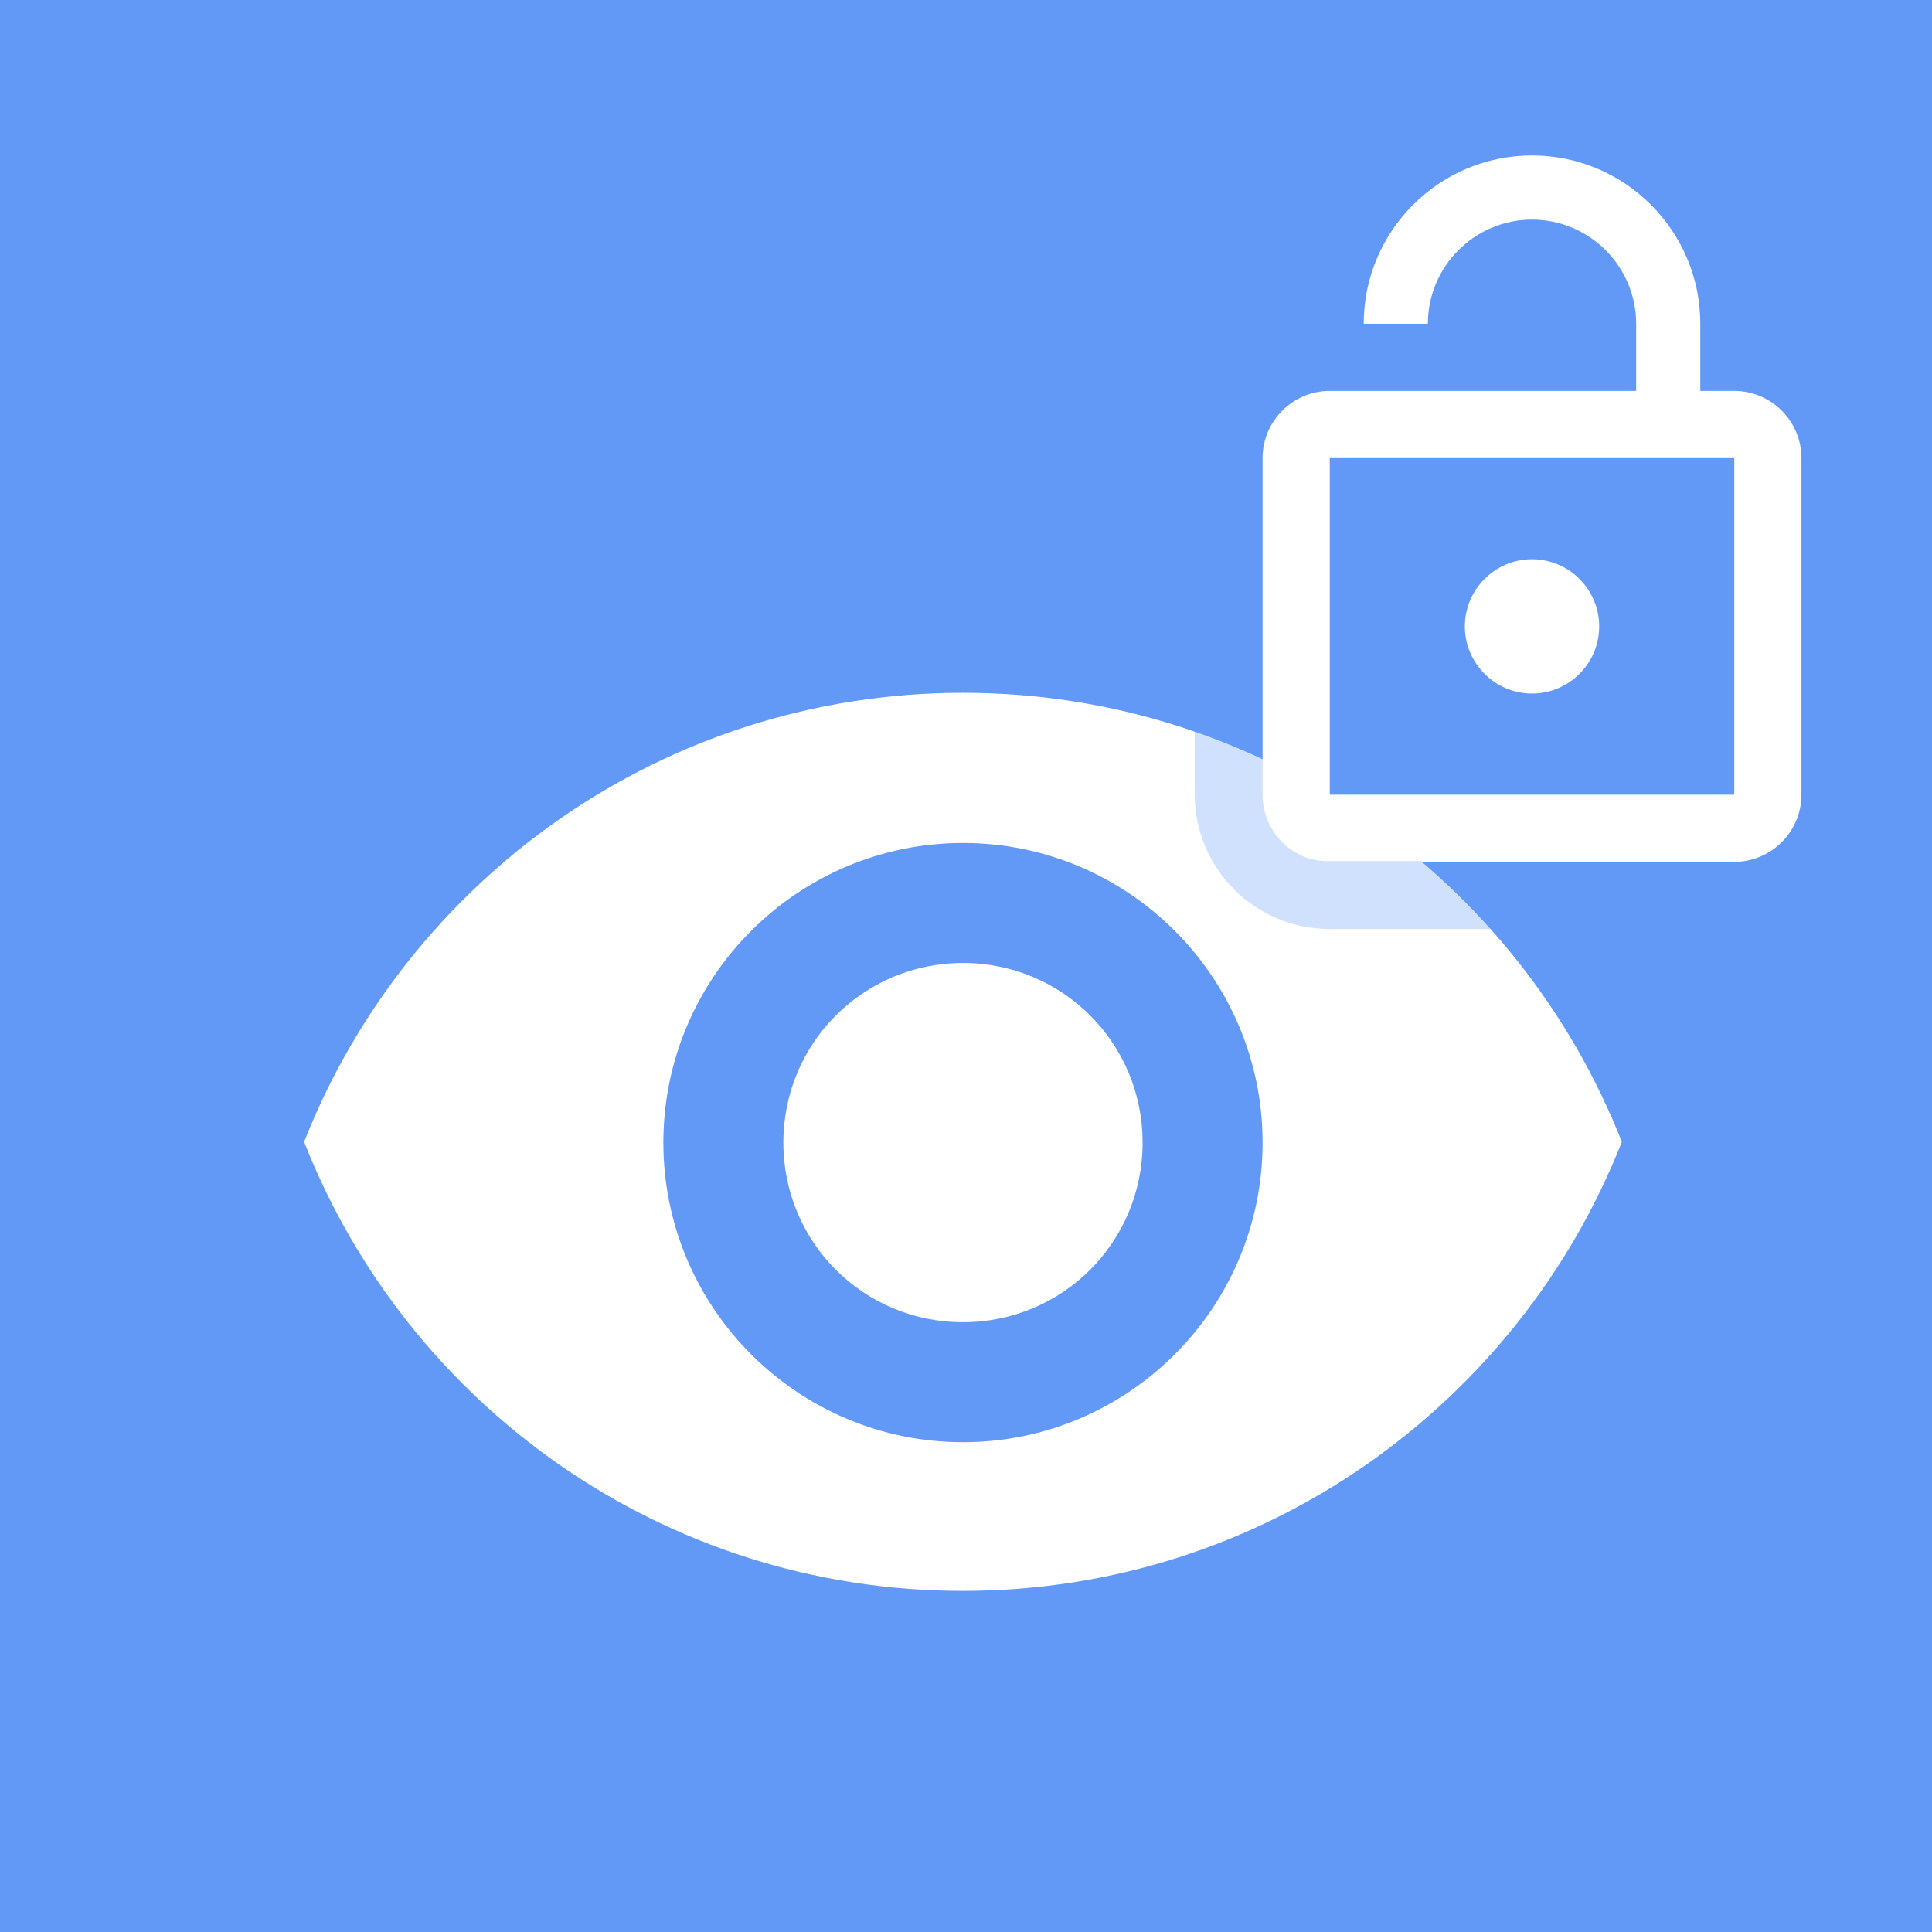
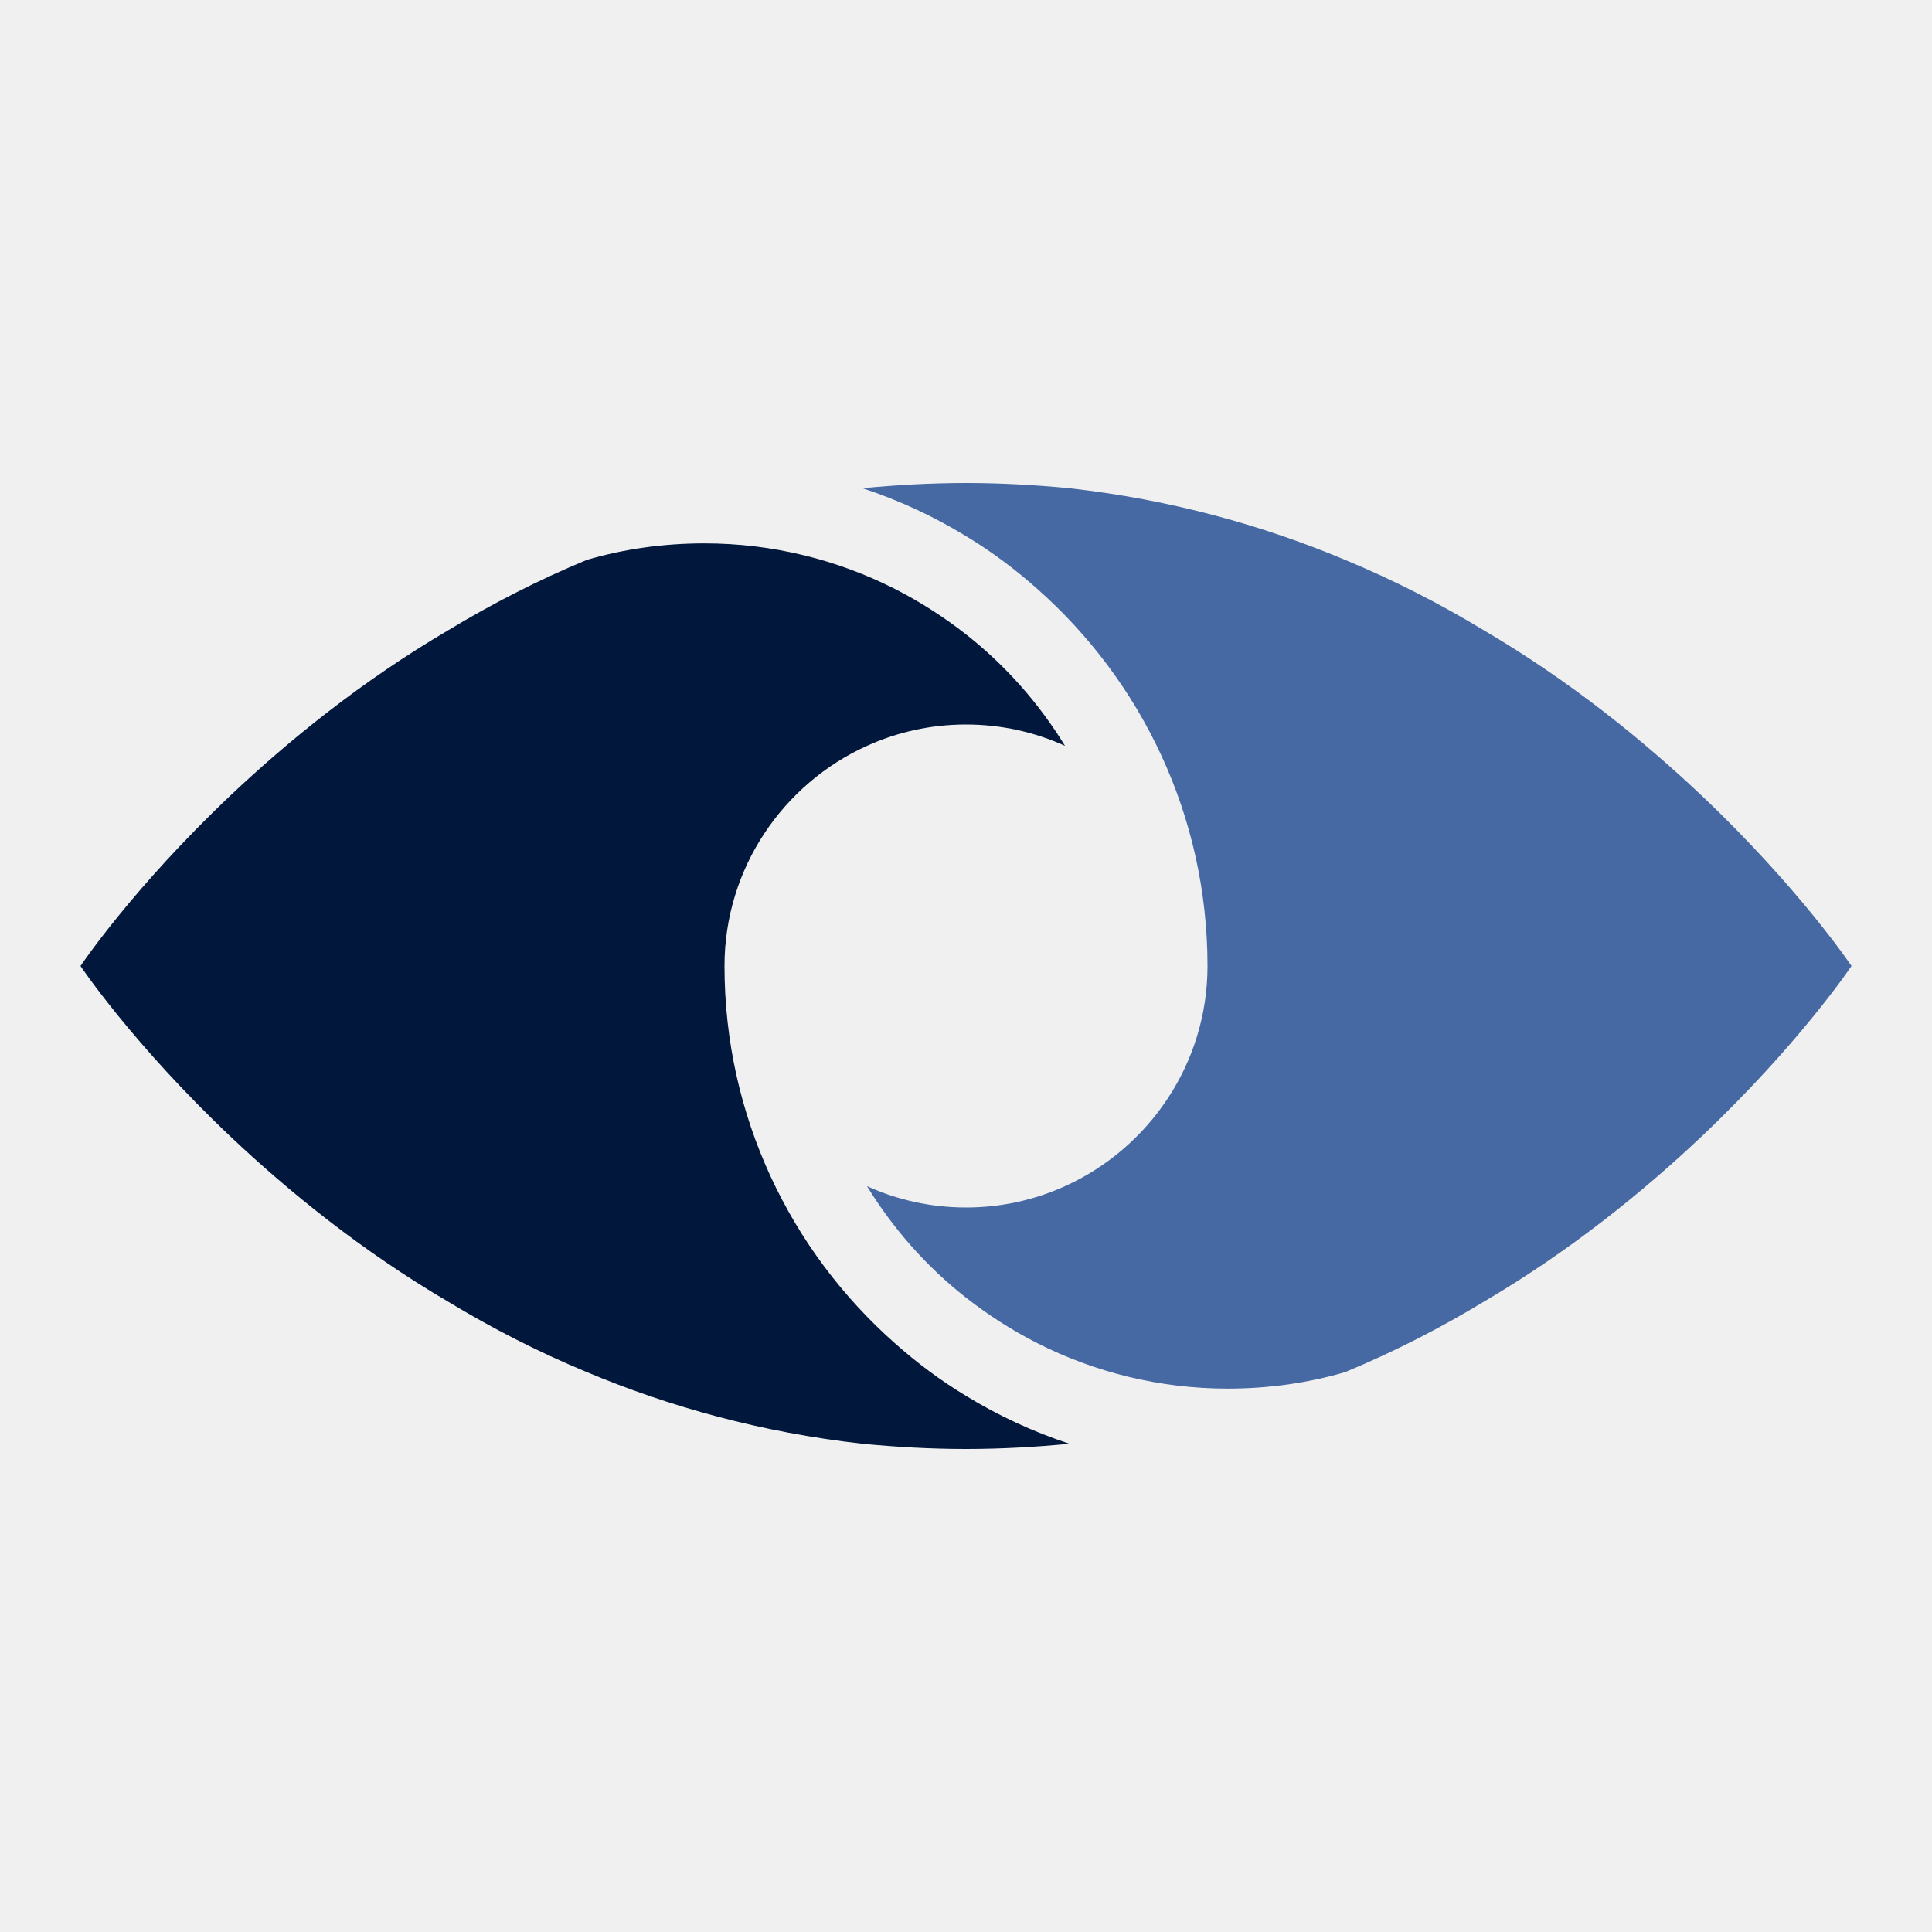
- <svg xmlns="http://www.w3.org/2000/svg" version="1.1" x="0px" y="0px" viewBox="0 0 256 256" style="enable-background:new 0 0 256 256;" xml:space="preserve">
-   <style type="text/css">
- 	.st0{fill:#6299F7;}
- 	.st1{fill:#FFFFFF;}
- 	.st2{opacity:0.3;fill:#6299F7;}
- </style>
-   <rect y="0" class="st0" width="256" height="256" />
-   <path class="st1" d="M127.6,91.8c-39.7,0-73.6,24.7-87.3,59.5c13.7,34.9,47.6,59.5,87.3,59.5s73.6-24.7,87.3-59.5  C201.2,116.5,167.3,91.8,127.6,91.8z M127.6,191.1c-21.9,0-39.7-17.8-39.7-39.7s17.8-39.7,39.7-39.7s39.7,17.8,39.7,39.7  S149.5,191.1,127.6,191.1z M127.6,127.6c-13.2,0-23.8,10.6-23.8,23.8c0,13.2,10.6,23.8,23.8,23.8s23.8-10.6,23.8-23.8  C151.4,138.2,140.8,127.6,127.6,127.6z" />
-   <g>
-     <rect x="176.2" y="60.7" class="st0" width="53.6" height="44.6" />
-     <path class="st1" d="M203,91.9c4.9,0,8.9-4,8.9-8.9c0-4.9-4-8.9-8.9-8.9s-8.9,4-8.9,8.9C194.1,87.9,198.1,91.9,203,91.9z    M229.8,51.8h-4.5v-8.9c0-12.3-10-22.3-22.3-22.3s-22.3,10-22.3,22.3h8.5c0-7.6,6.2-13.8,13.8-13.8s13.8,6.2,13.8,13.8v8.9h-40.6   c-4.9,0-8.9,4-8.9,8.9v44.6c0,4.9,4,8.9,8.9,8.9h53.6c4.9,0,8.9-4,8.9-8.9V60.7C238.7,55.8,234.7,51.8,229.8,51.8z M229.8,105.3   h-53.6V60.7h53.6V105.3z" />
-   </g>
-   <path class="st2" d="M167.3,105.3v-4.7c-2.9-1.4-5.9-2.6-9-3.7v8.3c0,9.9,8,17.9,17.9,17.9h21.4c-2.9-3.2-5.9-6.2-9.2-9h-12.2  C171.3,114.3,167.3,110.2,167.3,105.3z" />
+ <svg xmlns="http://www.w3.org/2000/svg" fill="none" viewBox="0 0 48 48">
+   <path d="M26.57 35.87c-.83.08-1.69.13-2.57.13-.88 0-1.74-.05-2.57-.13-2.51-.28-4.8-.92-6.85-1.78-1.23-.51-2.37-1.1-3.43-1.74-2.18-1.28-3.99-2.76-5.41-4.1C3.29 25.93 2 24 2 24s1.29-1.93 3.74-4.25c1.42-1.34 3.23-2.82 5.41-4.1 1.06-.64 2.2-1.23 3.43-1.74.92-.27 1.9-.41 2.92-.41 1.7 0 3.31.41 4.73 1.13.63.32 1.22.7 1.77 1.13.98.77 1.81 1.71 2.46 2.77-.75-.34-1.58-.53-2.46-.53-.88 0-1.71.19-2.46.53C19.46 19.47 18 21.57 18 24c0 3.73 1.64 7.08 4.23 9.37.55.49 1.14.93 1.77 1.31.8.49 1.66.89 2.57 1.19Z" fill="#01173B" />
+   <path d="M46 24s-1.29 1.93-3.74 4.25c-1.42 1.34-3.23 2.82-5.41 4.1-1.06.64-2.2 1.23-3.43 1.74-.92.27-1.9.41-2.92.41-1.7 0-3.31-.41-4.73-1.13-.63-.32-1.22-.7-1.77-1.13-.98-.77-1.81-1.71-2.46-2.77.75.34 1.58.53 2.46.53.88 0 1.71-.19 2.46-.53C28.54 28.53 30 26.43 30 24c0-3.73-1.64-7.08-4.23-9.37-.55-.49-1.14-.93-1.77-1.31-.8-.49-1.66-.89-2.57-1.19.83-.08 1.69-.13 2.57-.13.88 0 1.74.05 2.57.13 2.51.28 4.8.92 6.85 1.78 1.23.51 2.37 1.1 3.43 1.74 2.18 1.28 3.99 2.76 5.41 4.1C44.71 22.07 46 24 46 24Z" fill="#4669A3" />
</svg>
